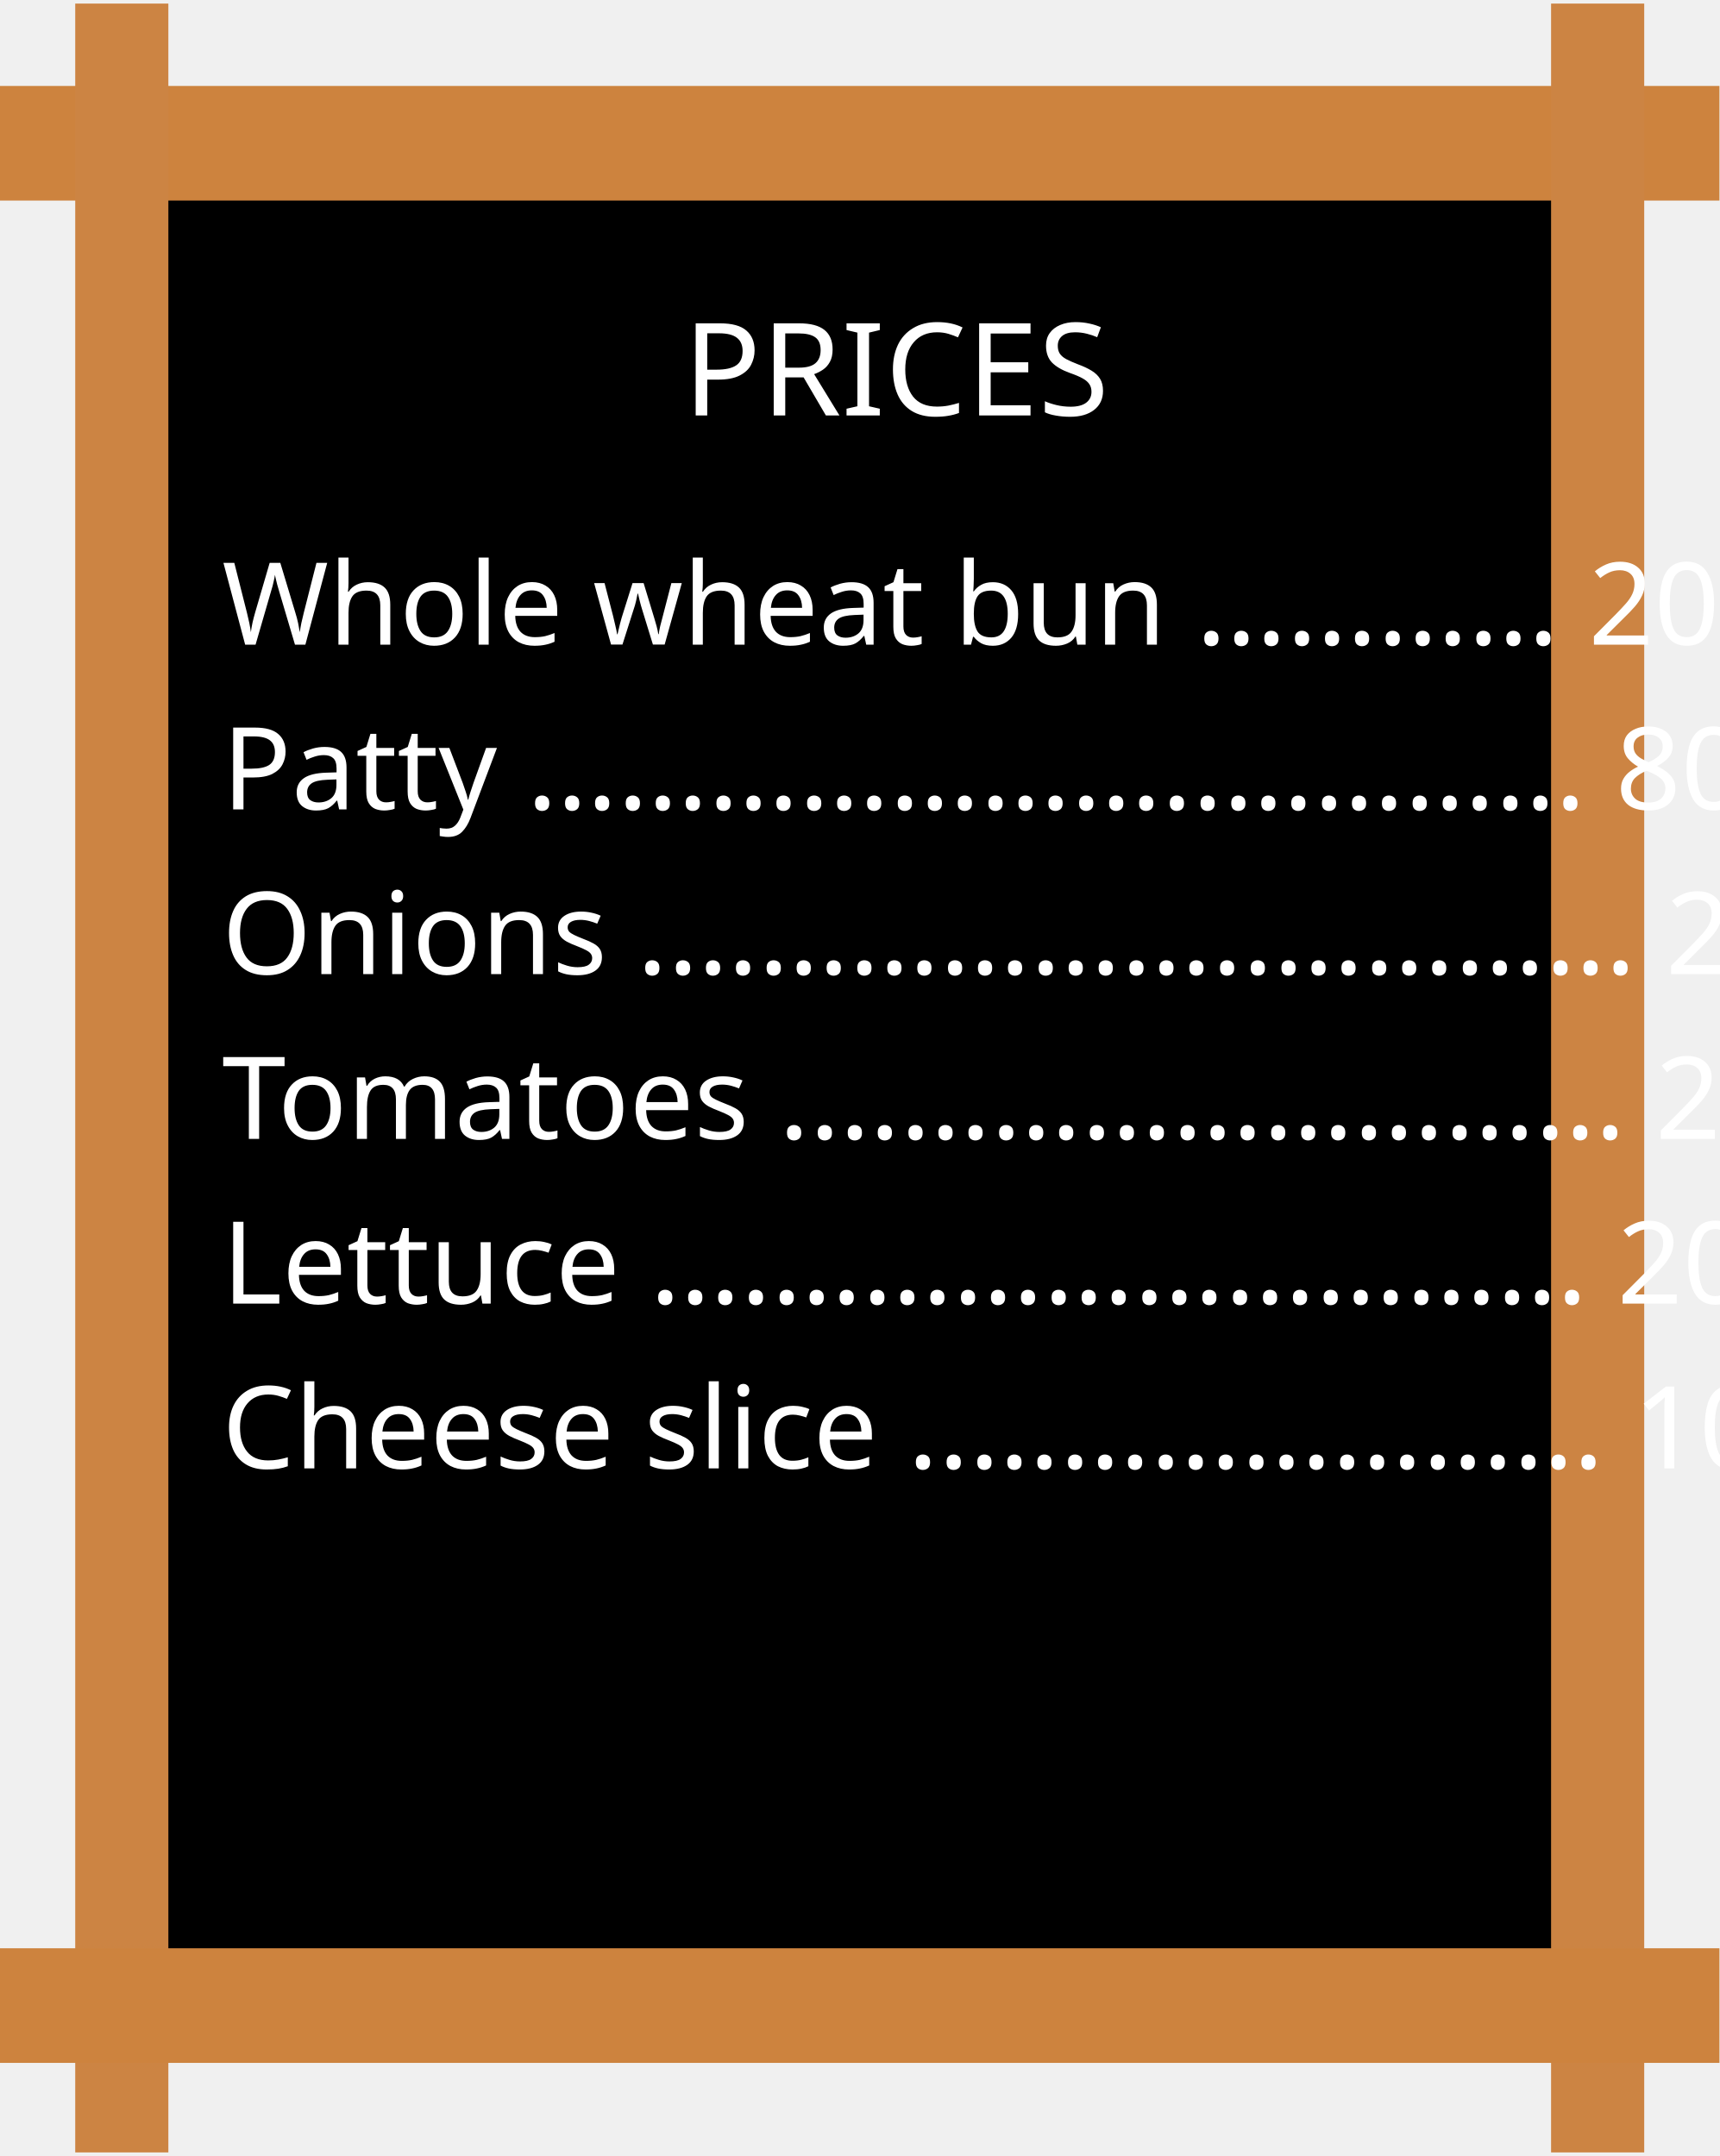
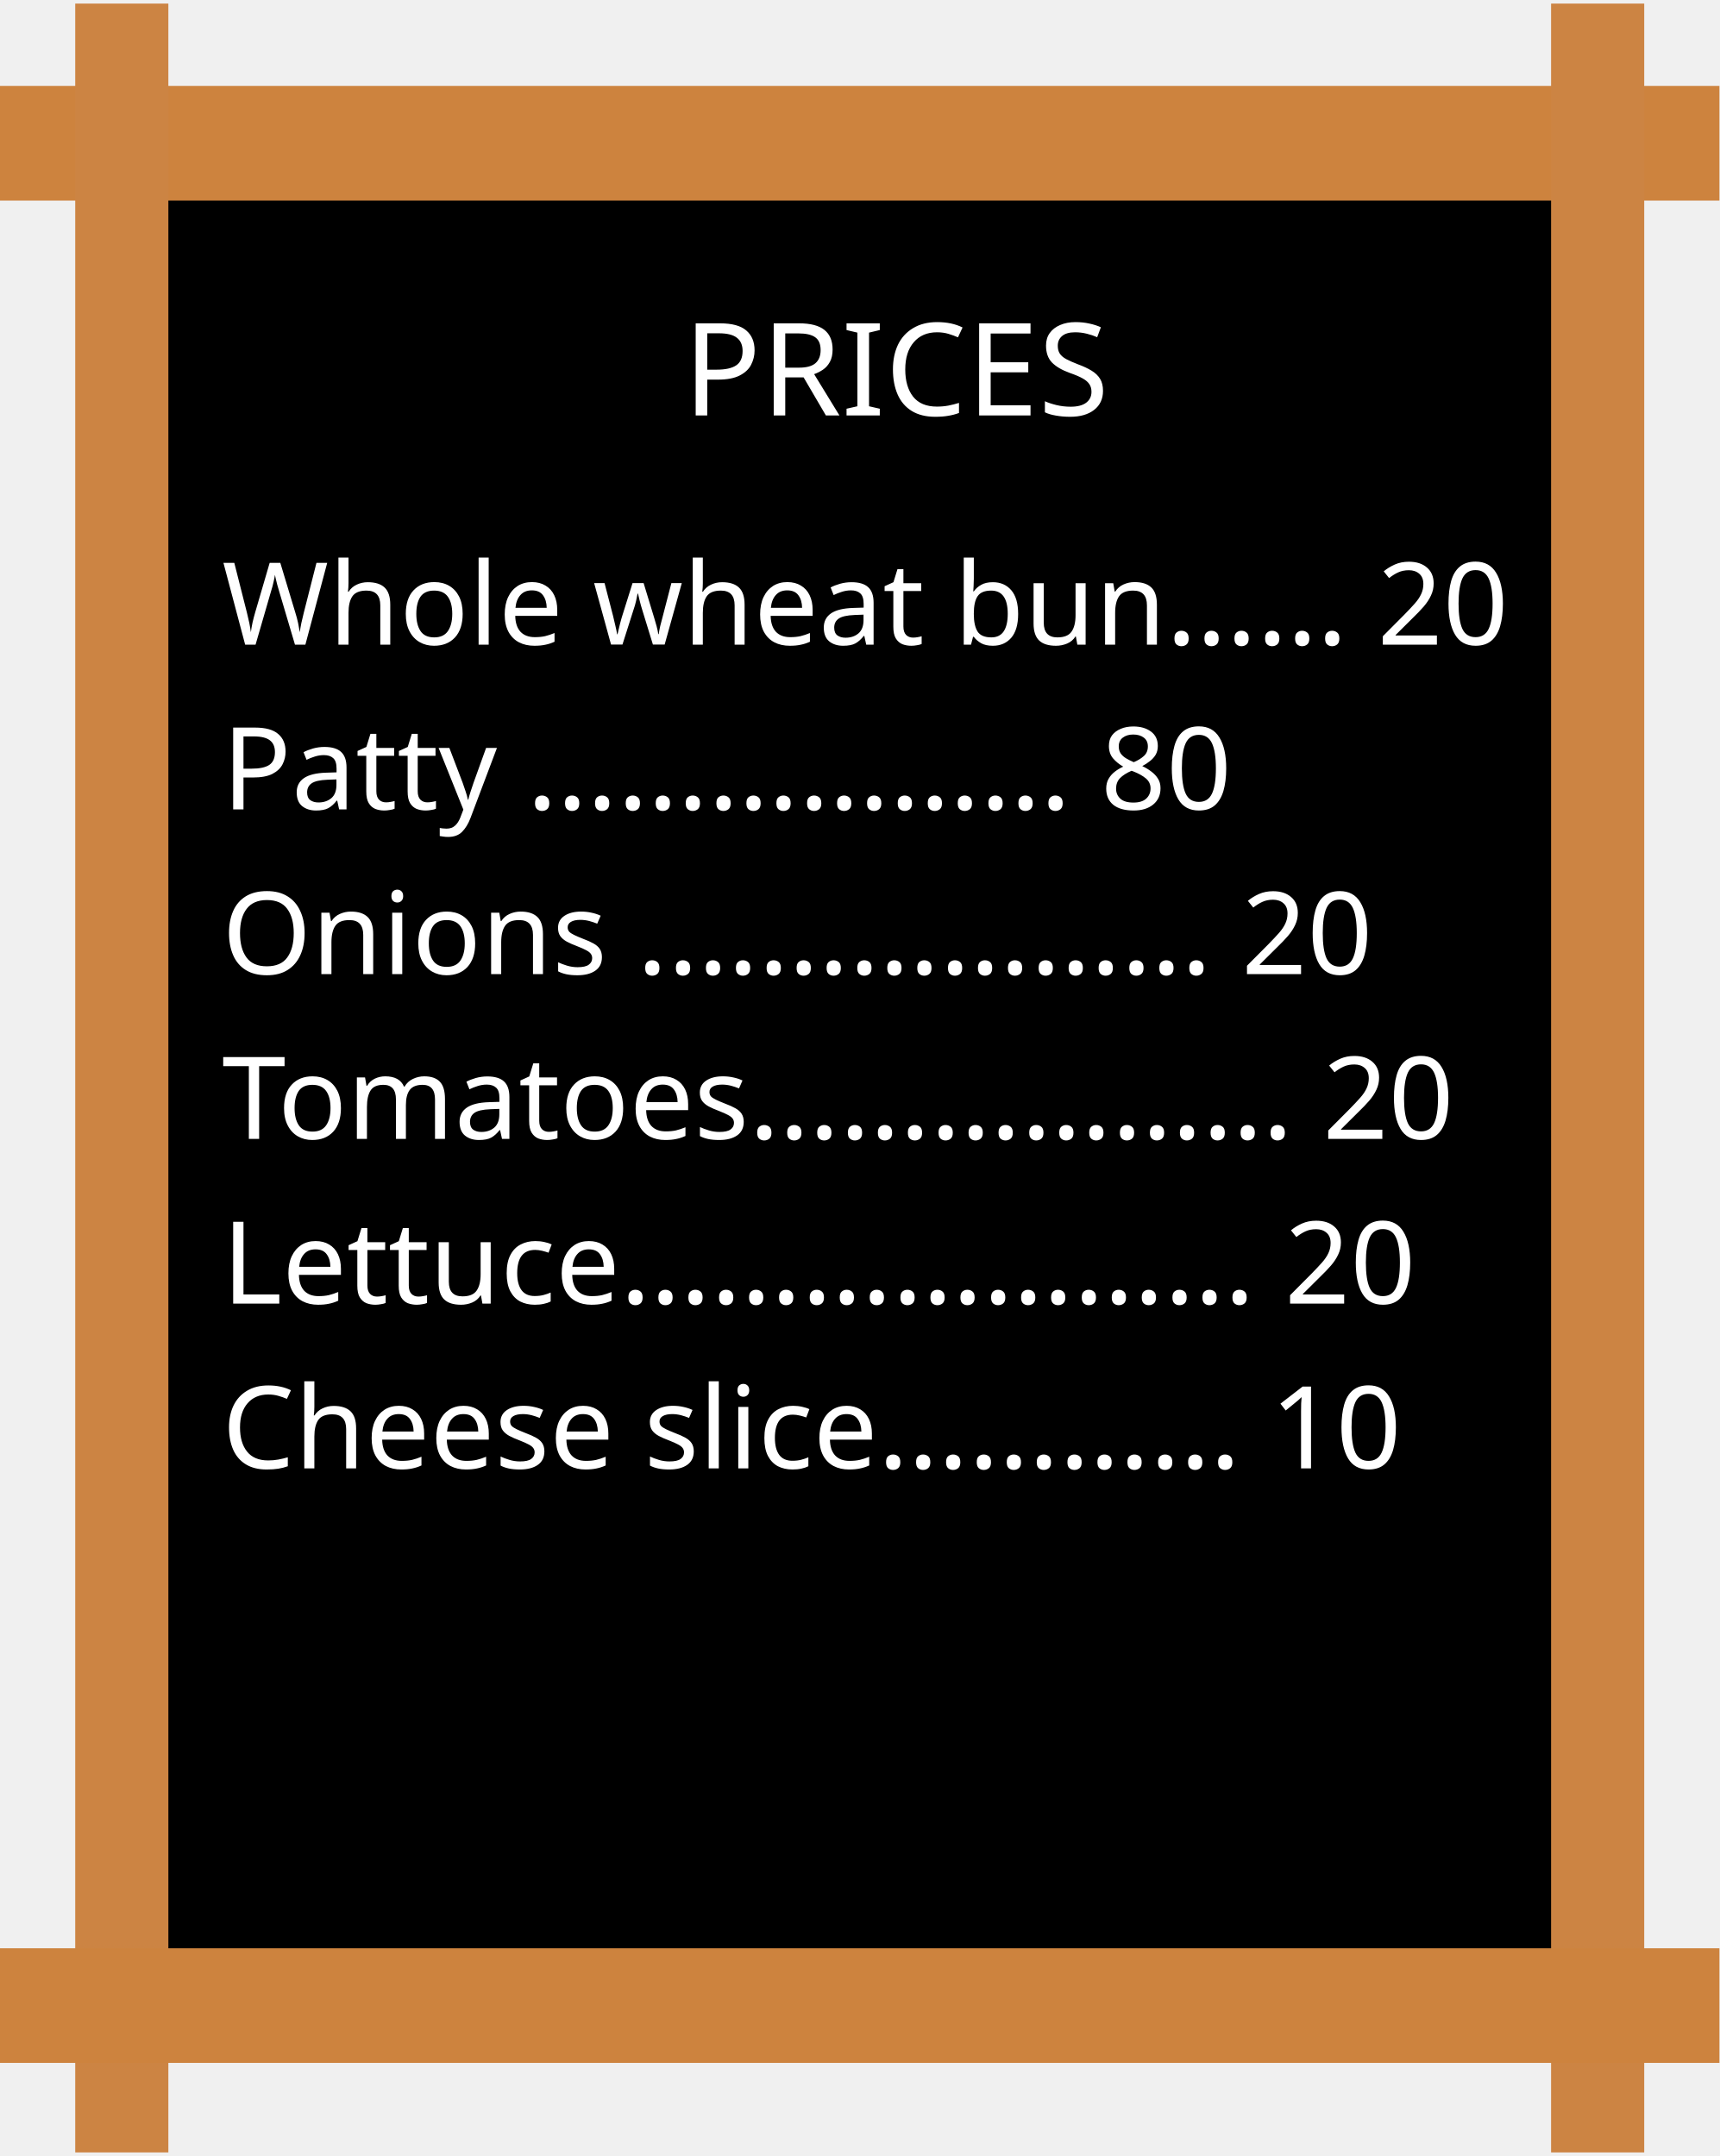
<svg xmlns="http://www.w3.org/2000/svg" width="240" height="301" viewBox="0 0 240 301">
  <g fill="none" fill-rule="evenodd">
    <path fill="#000" d="M18 21h205v260H18z" />
    <path fill="#CD833E" d="M0 12h240v16H0z" />
    <path fill="#CC8443" d="M23.5.5v300h-13V.5zM229.5.5v300h-13V.5z" />
    <path fill="#CD833E" d="M0 272h240v16H0z" />
    <text fill="#FFF" font-family="MarkerFelt-Thin, Marker Felt" font-size="18" font-weight="300">
      <tspan x="95.354" y="58">PRICES</tspan>
    </text>
    <text fill="#FFF" font-family="MarkerFelt-Thin, Marker Felt" font-size="16" font-weight="300">
-       <tspan x="31" y="90">Whole wheat bun ………… 20</tspan>
+       <tspan x="31" y="90">Whole wheat bun…… 20</tspan>
    </text>
    <text fill="#FFF" font-family="MarkerFelt-Thin, Marker Felt" font-size="16" font-weight="300">
-       <tspan x="31" y="113">Patty …………………..………… 80</tspan>
+       <tspan x="31" y="113">Patty ……………… 80</tspan>
    </text>
    <text fill="#FFF" font-family="MarkerFelt-Thin, Marker Felt" font-size="16" font-weight="300">
-       <tspan x="31" y="136">Onions .………………..………… 20</tspan>
+       <tspan x="31" y="136">Onions .……………… 20</tspan>
    </text>
    <text fill="#FFF" font-family="MarkerFelt-Thin, Marker Felt" font-size="16" font-weight="300">
-       <tspan x="31" y="159">Tomatoes .……………………… 20</tspan>
+       <tspan x="31" y="159">Tomatoes……………… 20</tspan>
    </text>
    <text fill="#FFF" font-family="MarkerFelt-Thin, Marker Felt" font-size="16" font-weight="300">
-       <tspan x="31" y="182">Lettuce ….……………………… 20</tspan>
+       <tspan x="31" y="182">Lettuce………………… 20</tspan>
    </text>
    <text fill="#FFF" font-family="MarkerFelt-Thin, Marker Felt" font-size="16" font-weight="300">
-       <tspan x="31" y="205">Cheese slice ..………………… 10</tspan>
+       <tspan x="31" y="205">Cheese slice………… 10</tspan>
    </text>
  </g>
</svg>
